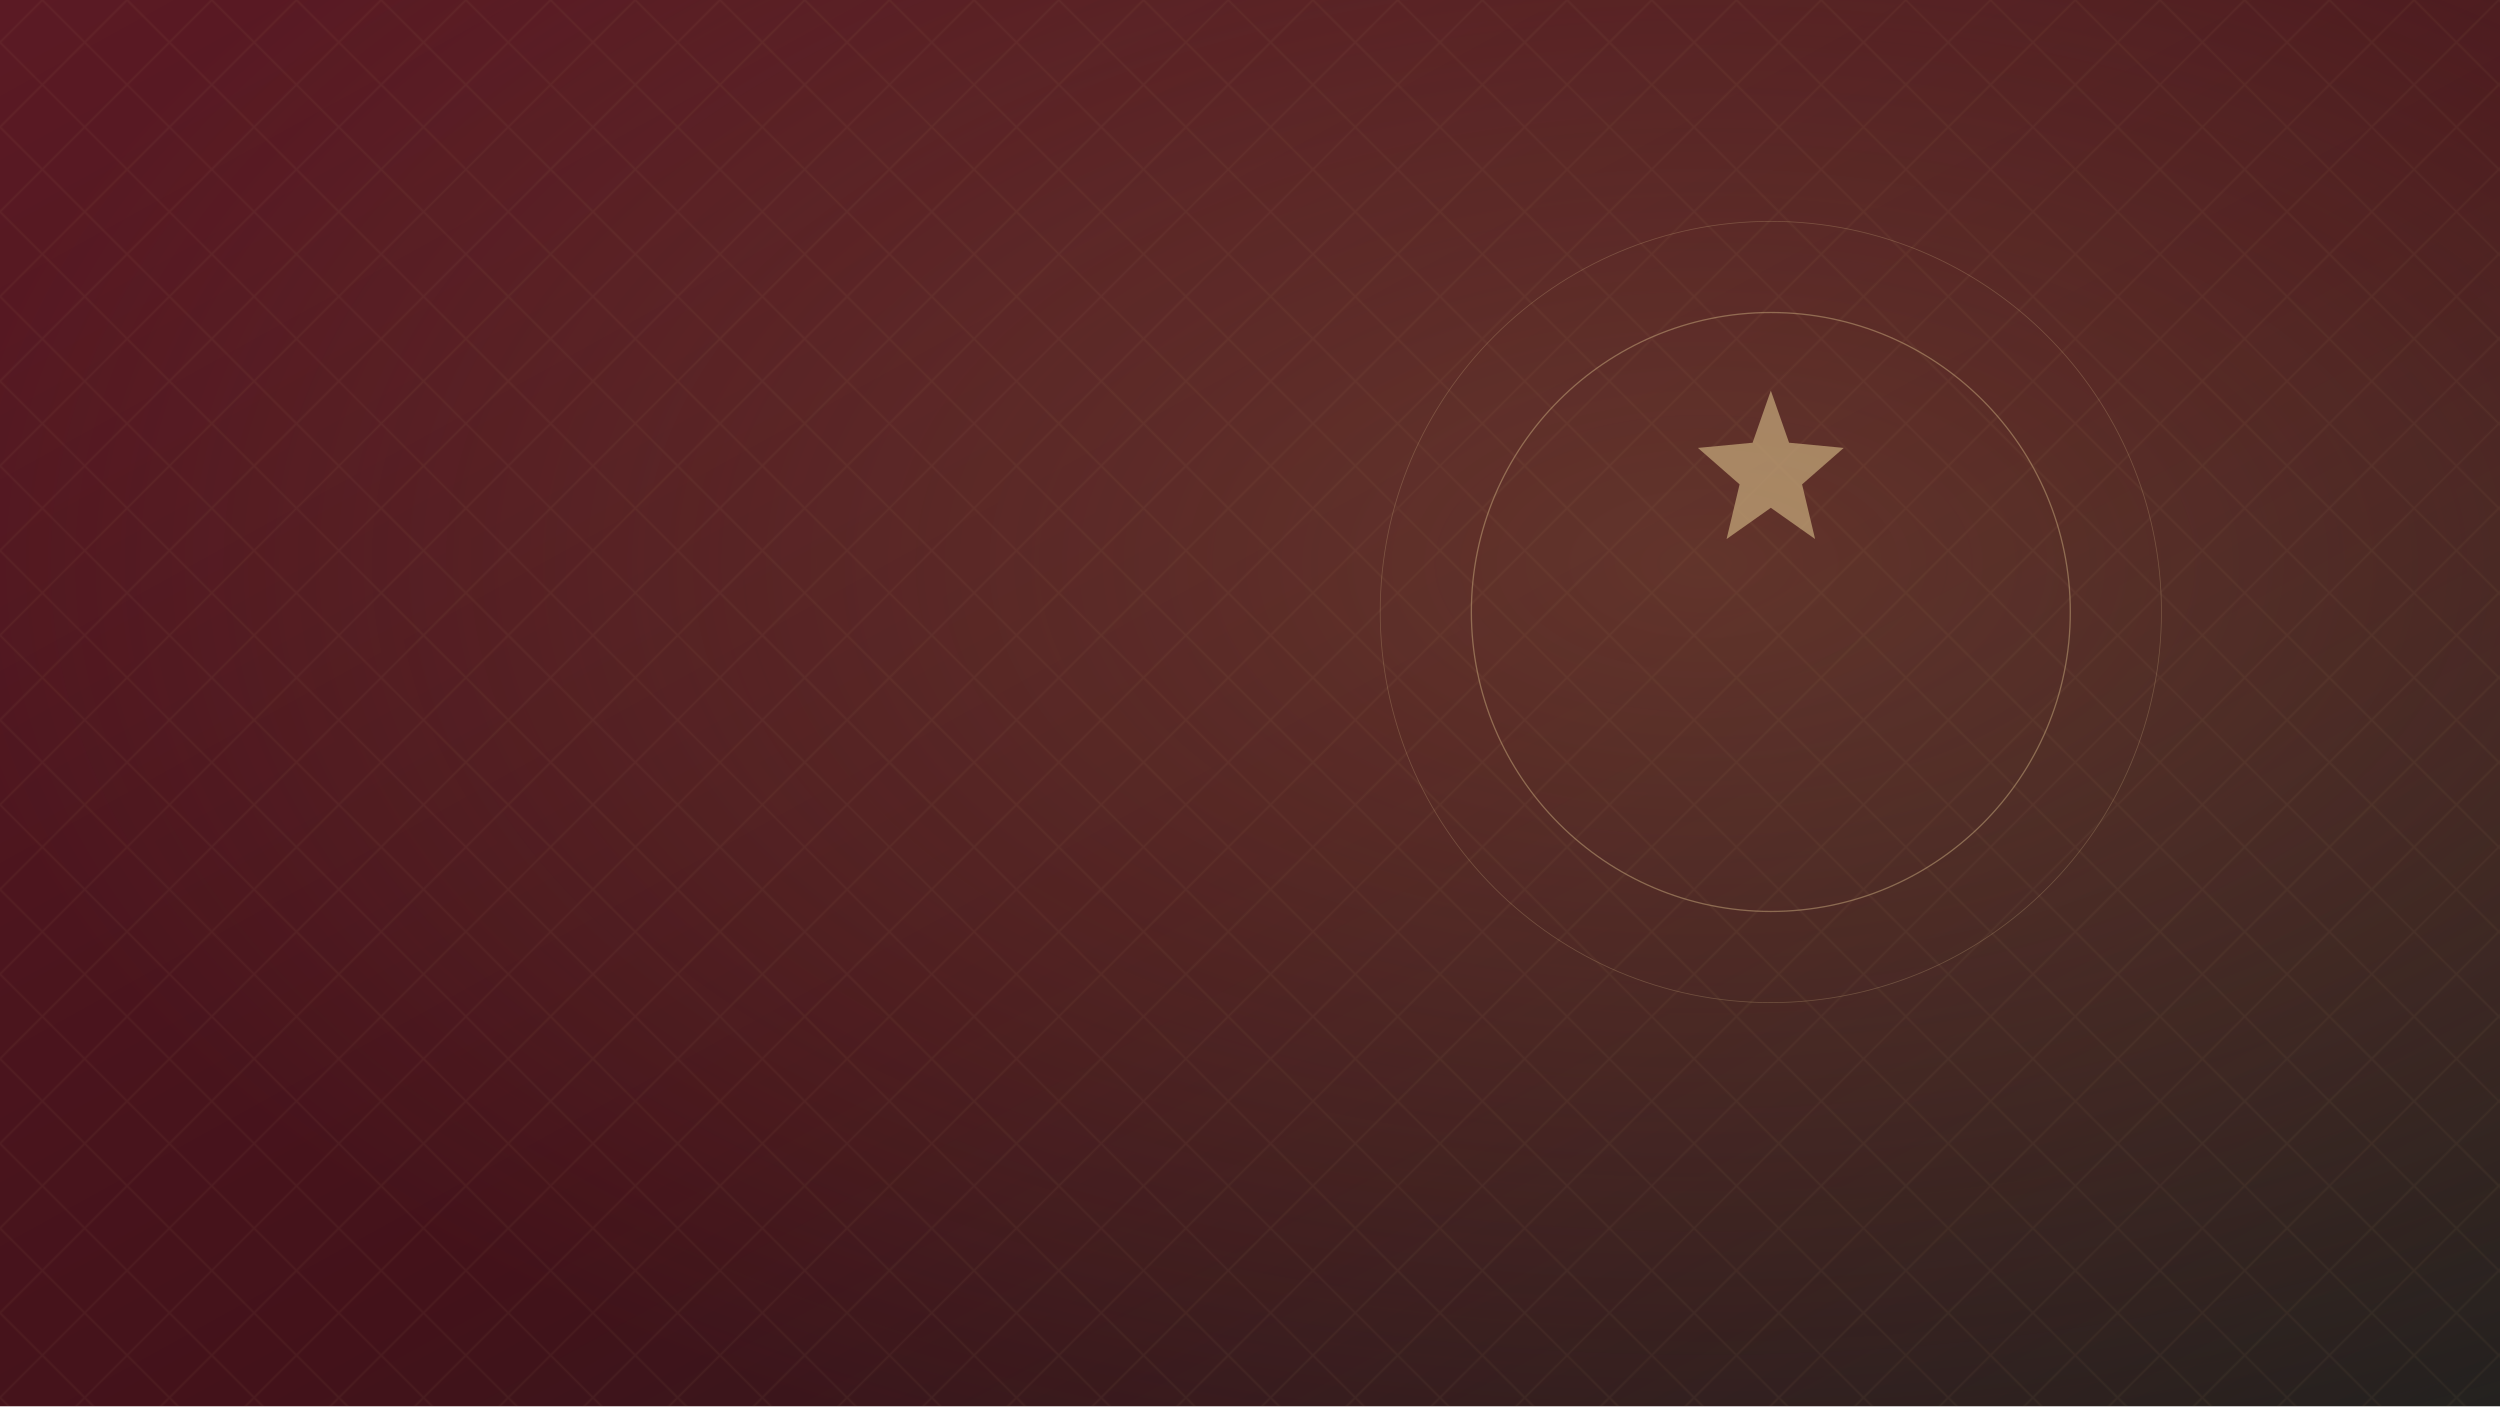
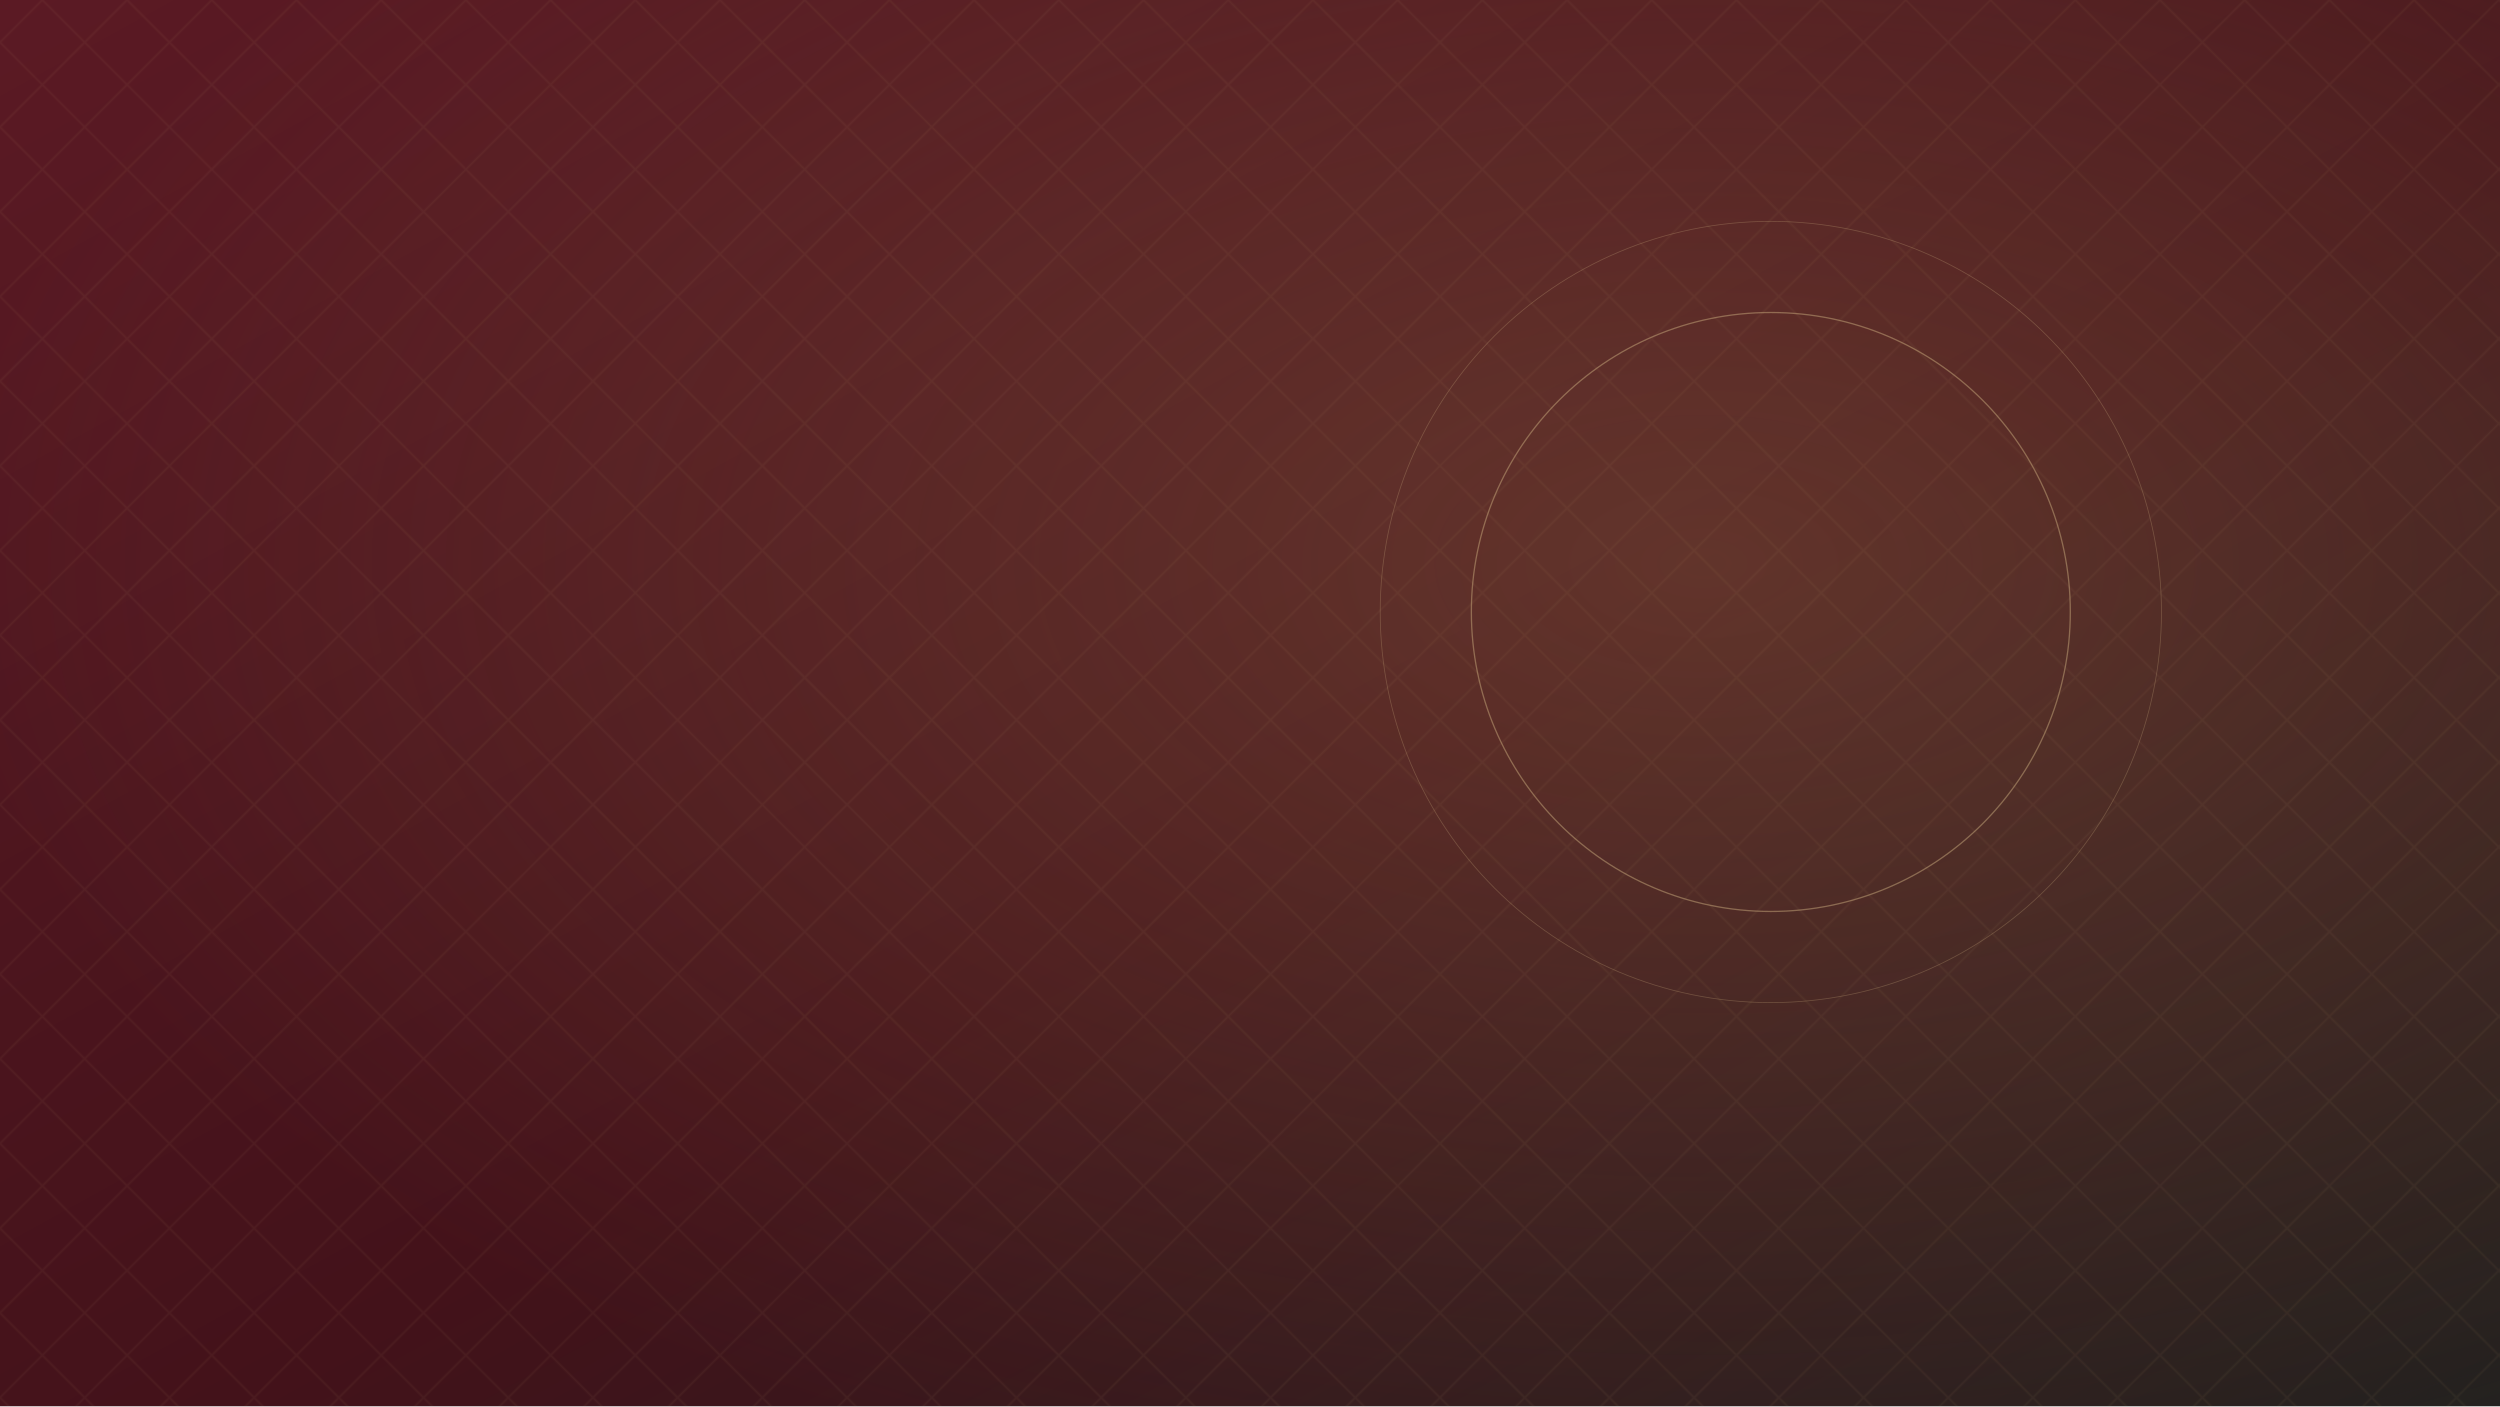
<svg xmlns="http://www.w3.org/2000/svg" width="1920" height="1080" viewBox="0 0 1920 1080" preserveAspectRatio="xMidYMid slice">
  <defs>
    <linearGradient id="bg" x1="0" y1="0" x2="1" y2="1">
      <stop offset="0" stop-color="#5b1a24" />
      <stop offset="0.55" stop-color="#43121a" />
      <stop offset="1" stop-color="#22201e" />
    </linearGradient>
    <radialGradient id="glow" cx="0.68" cy="0.4" r="0.7">
      <stop offset="0" stop-color="#b08d57" stop-opacity="0.28" />
      <stop offset="1" stop-color="#b08d57" stop-opacity="0" />
    </radialGradient>
    <pattern id="weave" width="46" height="46" patternUnits="userSpaceOnUse" patternTransform="rotate(45)">
      <rect width="46" height="46" fill="none" />
      <path d="M0 23 H46 M23 0 V46" stroke="#c8ab7d" stroke-opacity="0.06" stroke-width="1.5" />
    </pattern>
  </defs>
  <rect width="1920" height="1080" fill="url(#bg)" />
  <rect width="1920" height="1080" fill="url(#weave)" />
  <rect width="1920" height="1080" fill="url(#glow)" />
  <g fill="none" stroke="#c8ab7d" stroke-opacity="0.5">
    <circle cx="1360" cy="470" r="230" stroke-width="1" />
    <circle cx="1360" cy="470" r="300" stroke-width="0.6" stroke-opacity="0.3" />
  </g>
-   <g fill="#c8ab7d" fill-opacity="0.7">
-     <path d="M1360 300 l14 40 42 4 -32 28 10 42 -34 -24 -34 24 10 -42 -32 -28 42 -4z" />
-   </g>
</svg>
